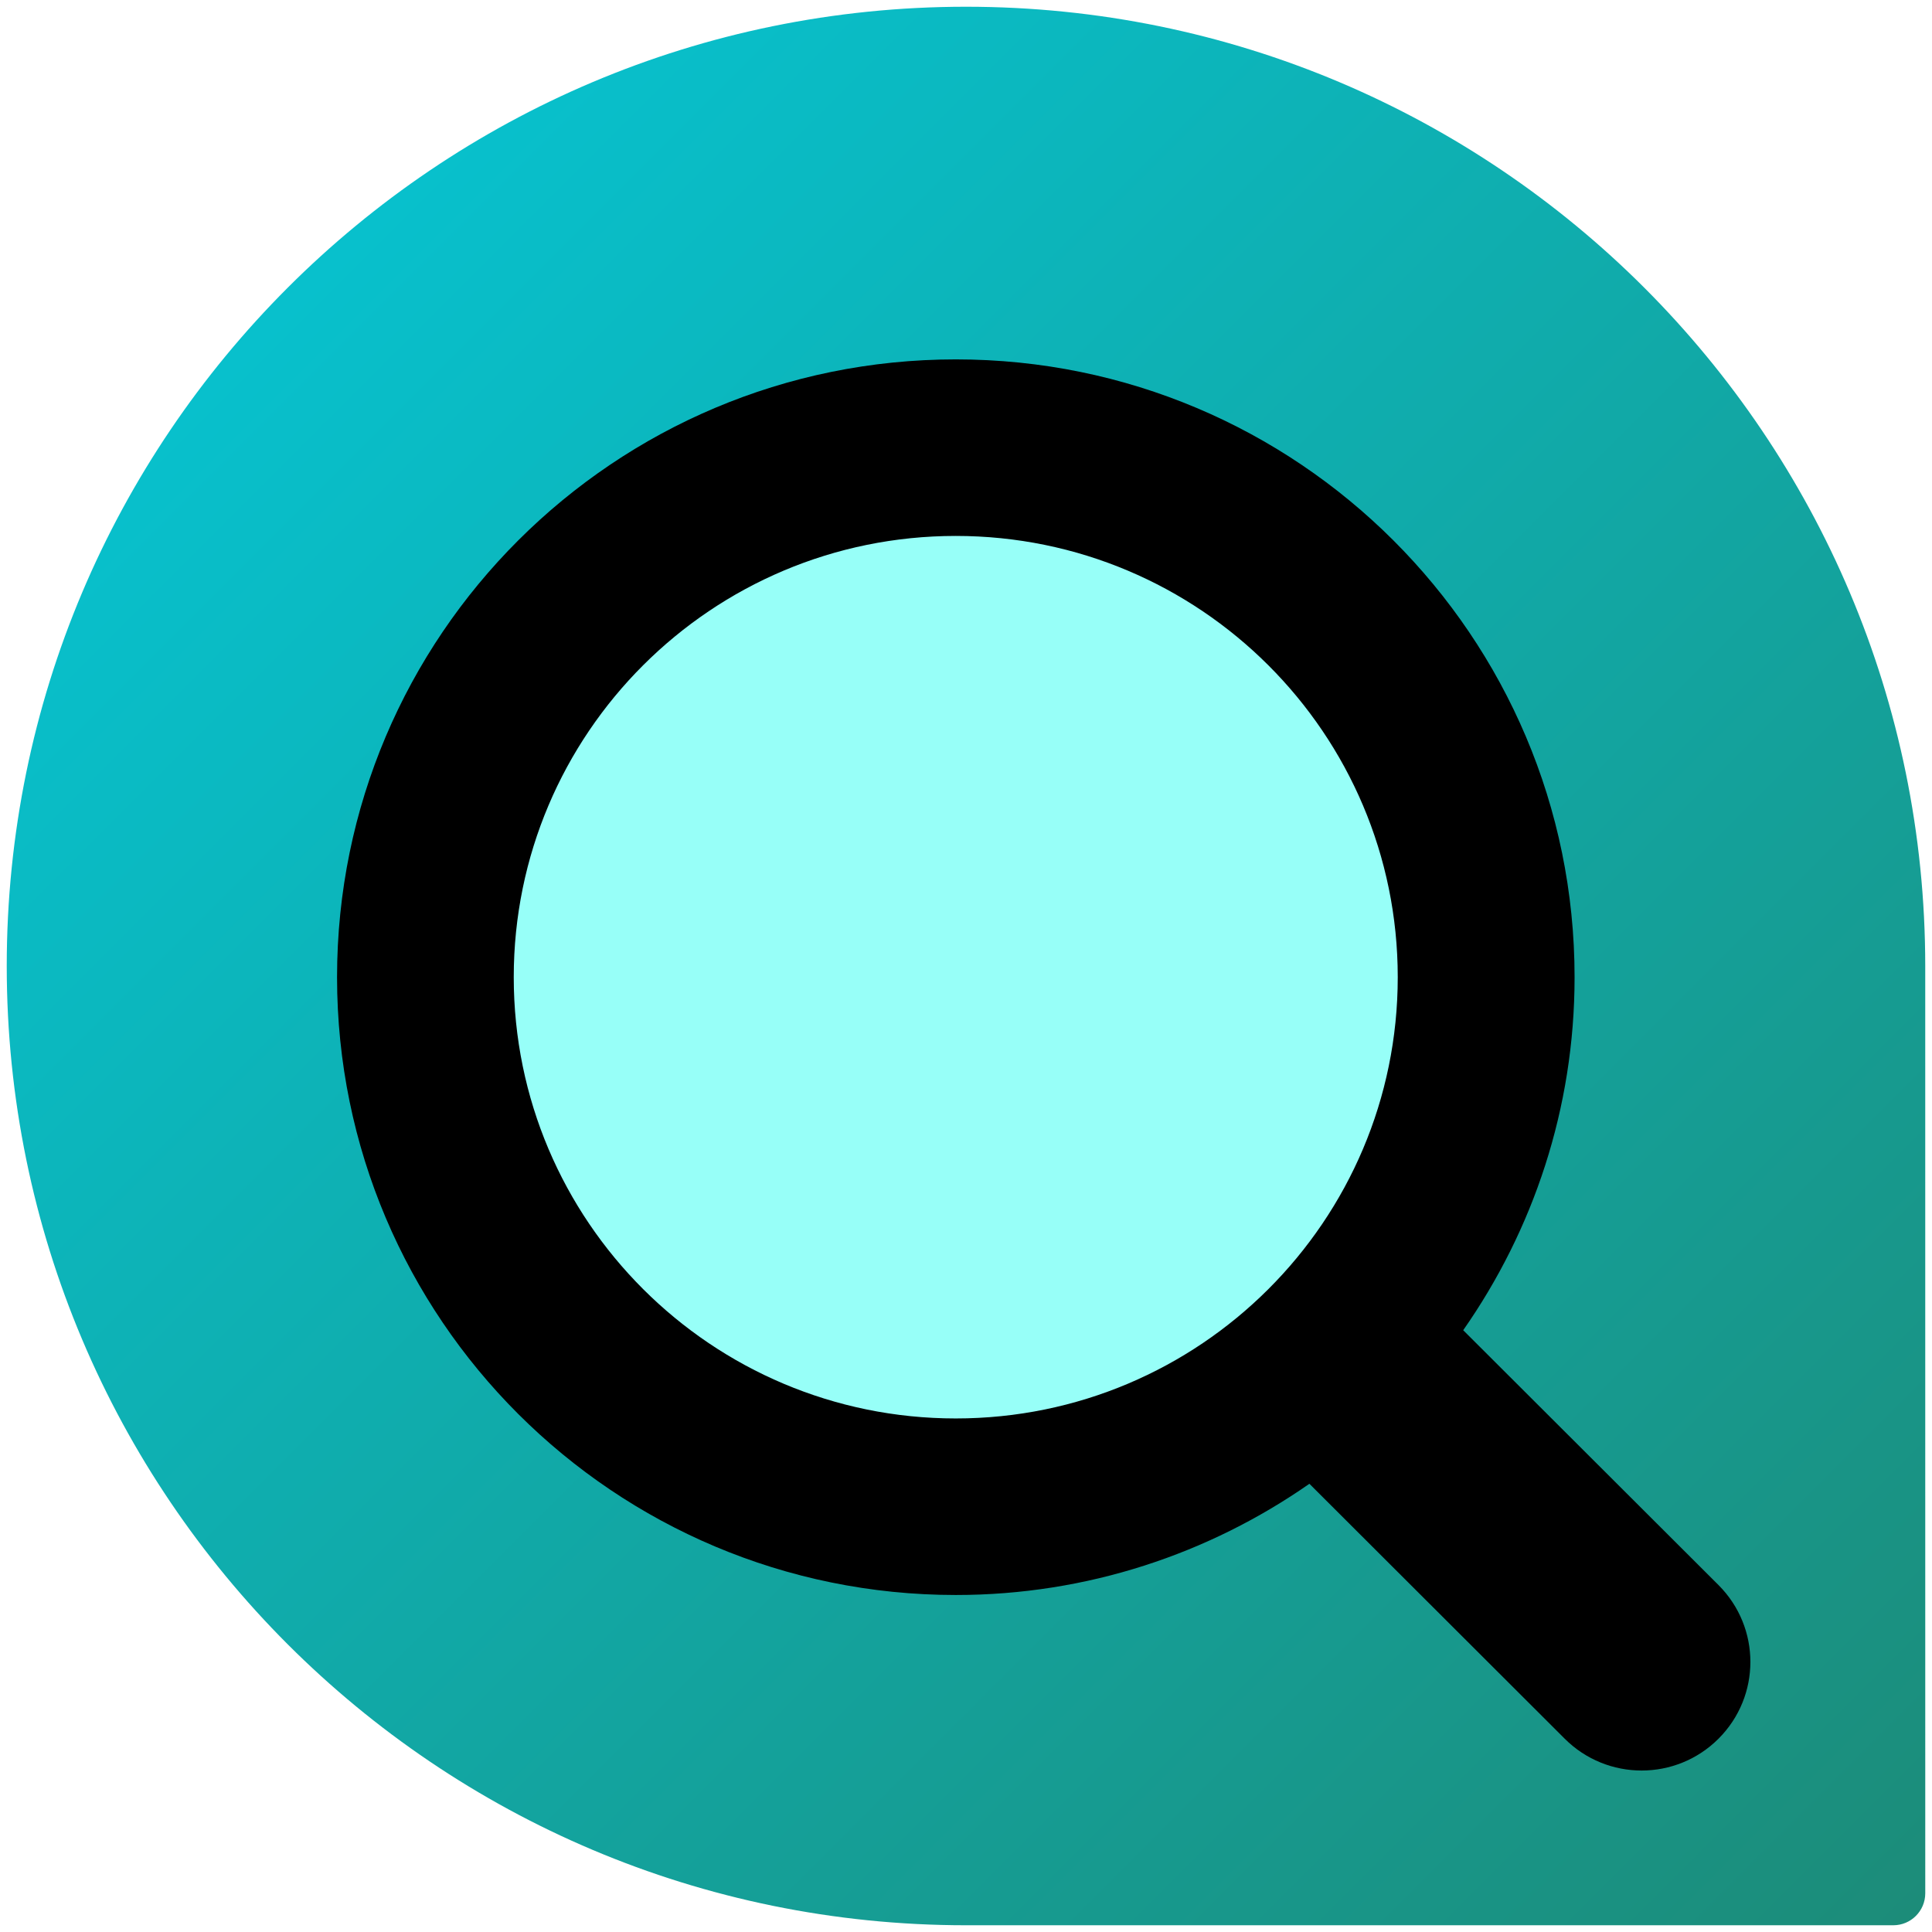
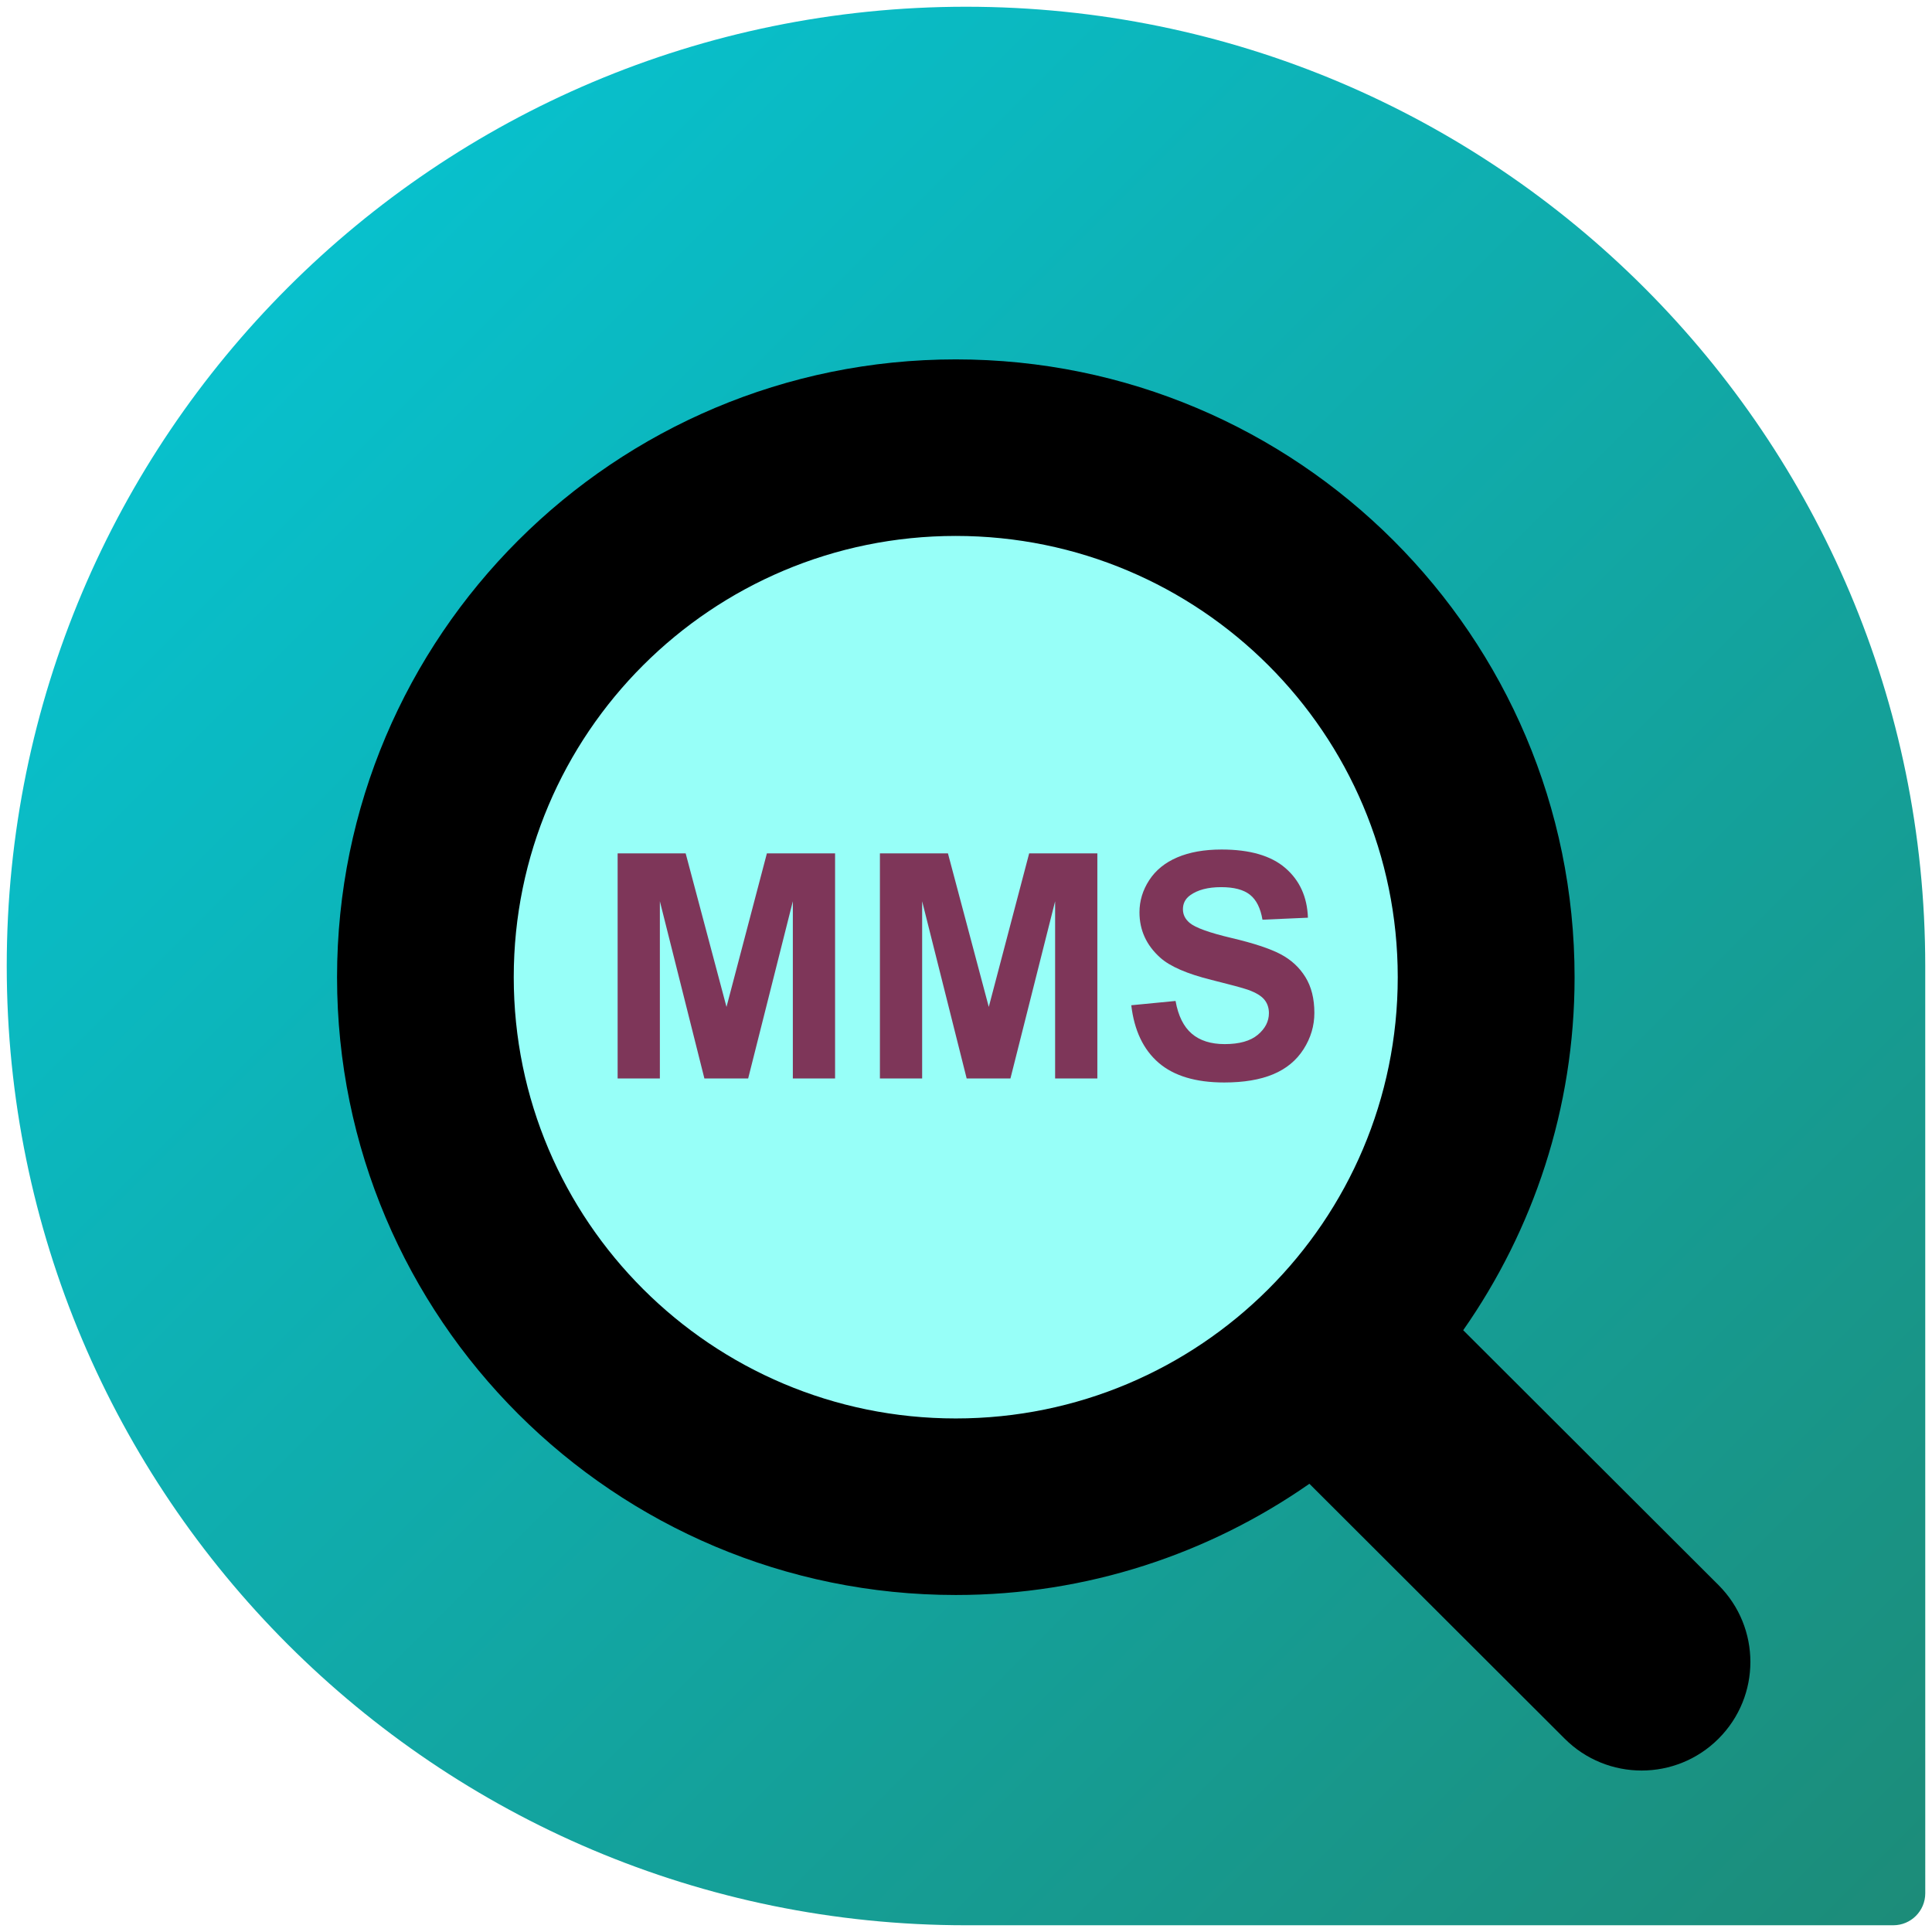
<svg xmlns="http://www.w3.org/2000/svg" version="1.1" x="0px" y="0px" width="86px" height="86px" viewBox="0 0 86 86" enable-background="new 0 0 86 86" xml:space="preserve" id="svg7194">
  <defs id="defs7219" />
  <g id="Layer_2" display="none">
</g>
  <g id="Layer_1">
    <linearGradient id="SVGID_1_" gradientUnits="userSpaceOnUse" x1="12.806" y1="12.807" x2="85.283" y2="85.283">
      <stop offset="0.005" style="stop-color:#08C0CC" id="stop7199" />
      <stop offset="1" style="stop-color:#1C8C79" id="stop7201" />
    </linearGradient>
    <path d="M85.699,43c0-23.582-19.117-42.7-42.7-42.7C19.417,0.3,0.3,19.418,0.3,43   c0,23.583,19.117,42.7,42.7,42.7c0.636,0,41.277,0,41.277,0c0.786,0,1.423-0.637,1.423-1.423C85.7,84.277,85.699,43.636,85.699,43z   " id="path7203" fill="url(#SVGID_1_)" />
    <g id="g7205">
	</g>
  </g>
  <path style="fill:#97fff8;fill-opacity:1;fill-rule:nonzero;stroke:none" id="path8470" d="m 140,44.886 a 20,18.886 0 1 1 -40,0 20,18.886 0 1 1 40,0 z" transform="matrix(1.145763,0,0,1.191384,-94.49152,-10.47599)" />
  <g id="Zoom__x2B_" transform="matrix(2.997423,0,0,3.100051,33.42846,23.85008)">
    <g id="g4">
      <path style="fill-rule:evenodd" d="m 14.369,15.067 -3.792,-3.66 c 1.04,-1.438 1.654,-3.183 1.654,-5.069 0,-4.899 -4.114,-8.871 -9.189,-8.871 -5.075,0 -9.189,3.972 -9.189,8.871 0,4.899 4.114,8.871 9.189,8.871 1.953,0 3.761,-0.593 5.251,-1.597 l 3.791,3.66 c 0.631,0.61 1.654,0.61 2.285,0 0.631,-0.61 0.63,-1.595 0,-2.205 z m -11.328,-2.393 c -3.624,0 -6.564,-2.837 -6.564,-6.336 0,-3.499 2.939,-6.336 6.564,-6.336 3.624,0 6.564,2.837 6.564,6.336 0,3.499 -2.939,6.336 -6.564,6.336 z" id="path6" />
    </g>
  </g>
+   <g style="font-size:14px;font-style:normal;font-variant:normal;font-weight:bold;font-stretch:normal;text-align:start;line-height:125%;letter-spacing:0px;word-spacing:0px;writing-mode:lr-tb;text-anchor:start;fill:#7e3659;fill-opacity:1;stroke:none;font-family:Sans;-inkscape-font-specification:Sans Bold" id="text9373">
+     <path d="m 27.493,48.007 0,-10.021 3.028,0 1.818,6.836 1.798,-6.836 3.035,0 0,10.021 -1.88,0 0,-7.889 -1.989,7.889 -1.948,0 -1.982,-7.889 0,7.889 z" style="" id="path9378" />
+     <path d="m 39.168,48.007 0,-10.021 3.028,0 1.818,6.836 1.798,-6.836 3.035,0 0,10.021 -1.88,0 0,-7.889 -1.989,7.889 -1.948,0 -1.982,-7.889 0,7.889 z" style="" id="path9380" />
+     <path d="m 50.359,44.747 1.969,-0.191 c 0.118,0.661 0.359,1.146 0.721,1.456 0.362,0.31 0.851,0.465 1.466,0.465 0.652,2e-6 1.143,-0.138 1.473,-0.414 0.33,-0.276 0.496,-0.598 0.496,-0.967 -7e-6,-0.237 -0.07,-0.439 -0.208,-0.605 -0.139,-0.166 -0.382,-0.311 -0.728,-0.434 -0.237,-0.082 -0.777,-0.228 -1.62,-0.438 -1.085,-0.269 -1.846,-0.599 -2.283,-0.991 -0.615,-0.551 -0.923,-1.224 -0.923,-2.017 0,-0.51 0.145,-0.988 0.434,-1.432 0.289,-0.444 0.706,-0.783 1.251,-1.015 0.545,-0.232 1.202,-0.349 1.972,-0.349 1.258,1.1e-5 2.205,0.276 2.84,0.827 0.636,0.551 0.97,1.287 1.001,2.208 l -2.023,0.089 c -0.087,-0.515 -0.272,-0.885 -0.557,-1.111 -0.285,-0.226 -0.712,-0.338 -1.282,-0.338 -0.588,9e-6 -1.048,0.121 -1.381,0.362 -0.214,0.155 -0.321,0.362 -0.321,0.622 -3e-6,0.237 0.1,0.44 0.301,0.608 0.255,0.214 0.875,0.438 1.859,0.67 0.984,0.232 1.712,0.473 2.184,0.721 0.472,0.248 0.841,0.588 1.107,1.019 0.267,0.431 0.4,0.963 0.4,1.596 -8e-6,0.574 -0.16,1.112 -0.479,1.613 -0.319,0.501 -0.77,0.874 -1.354,1.118 -0.583,0.244 -1.31,0.366 -2.181,0.366 -1.267,-1e-6 -2.24,-0.293 -2.919,-0.878 -0.679,-0.586 -1.085,-1.439 -1.217,-2.56 z" style="" id="path9382" />
+   </g>
</svg>
